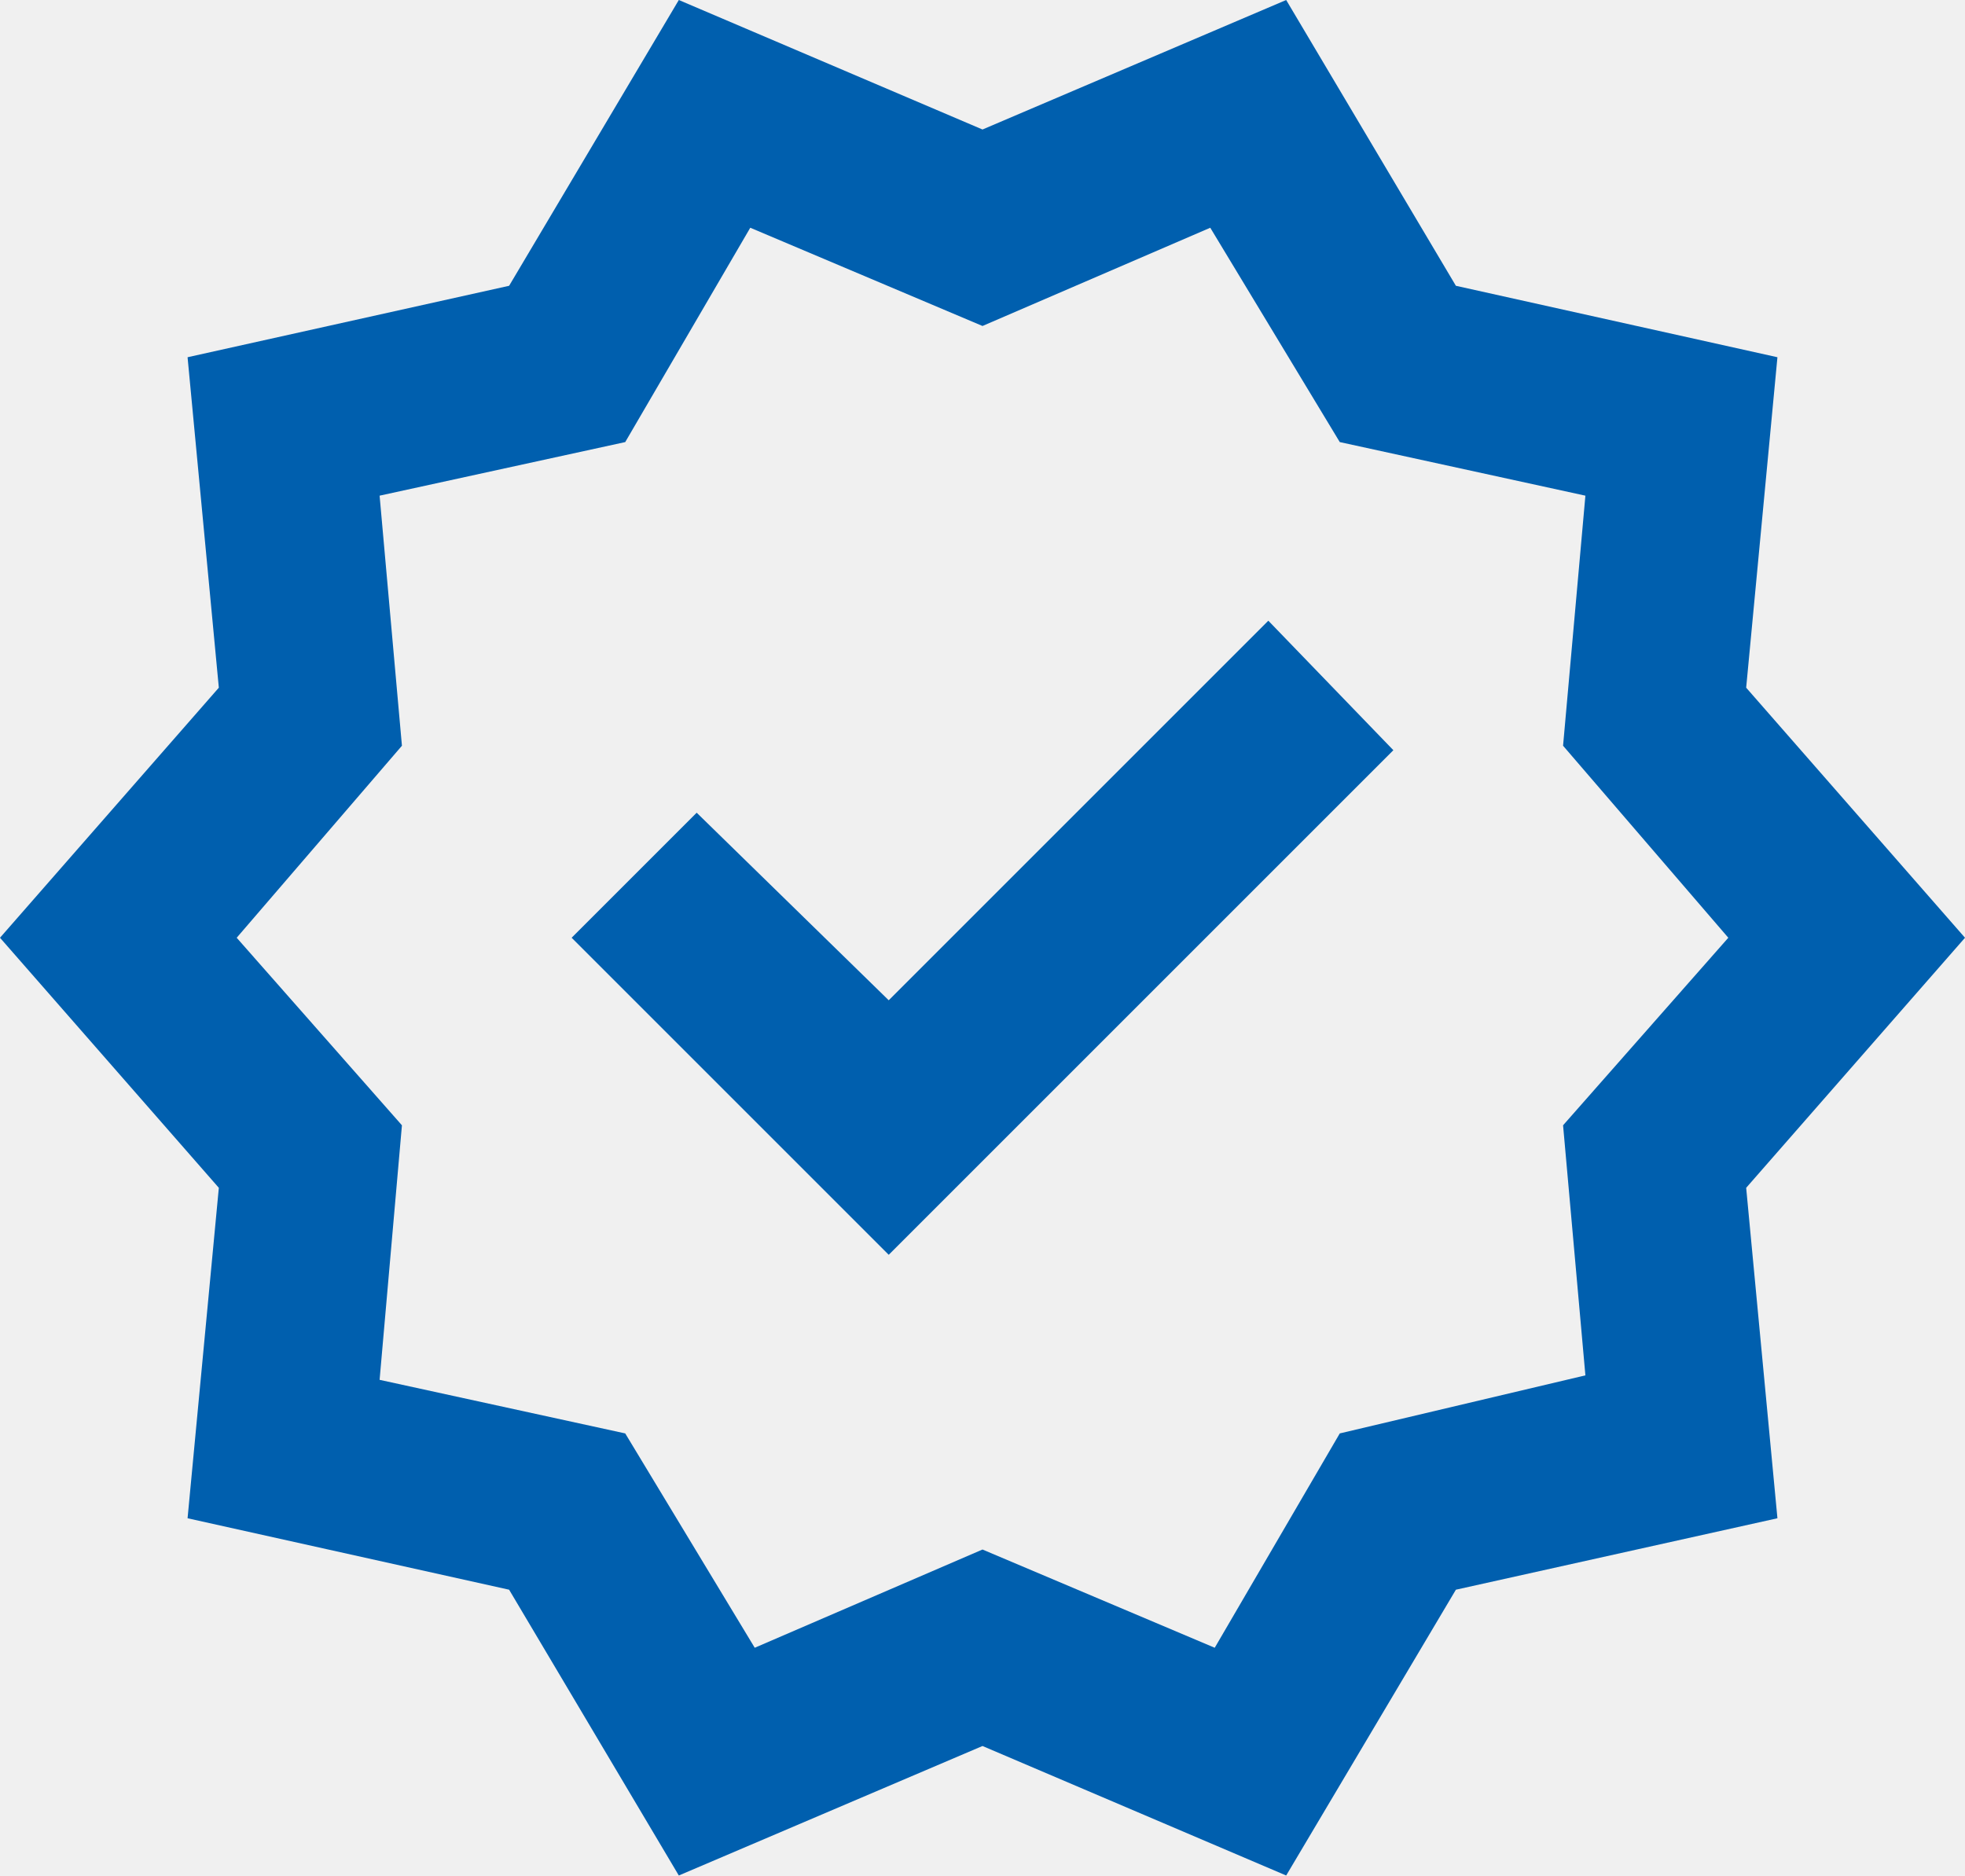
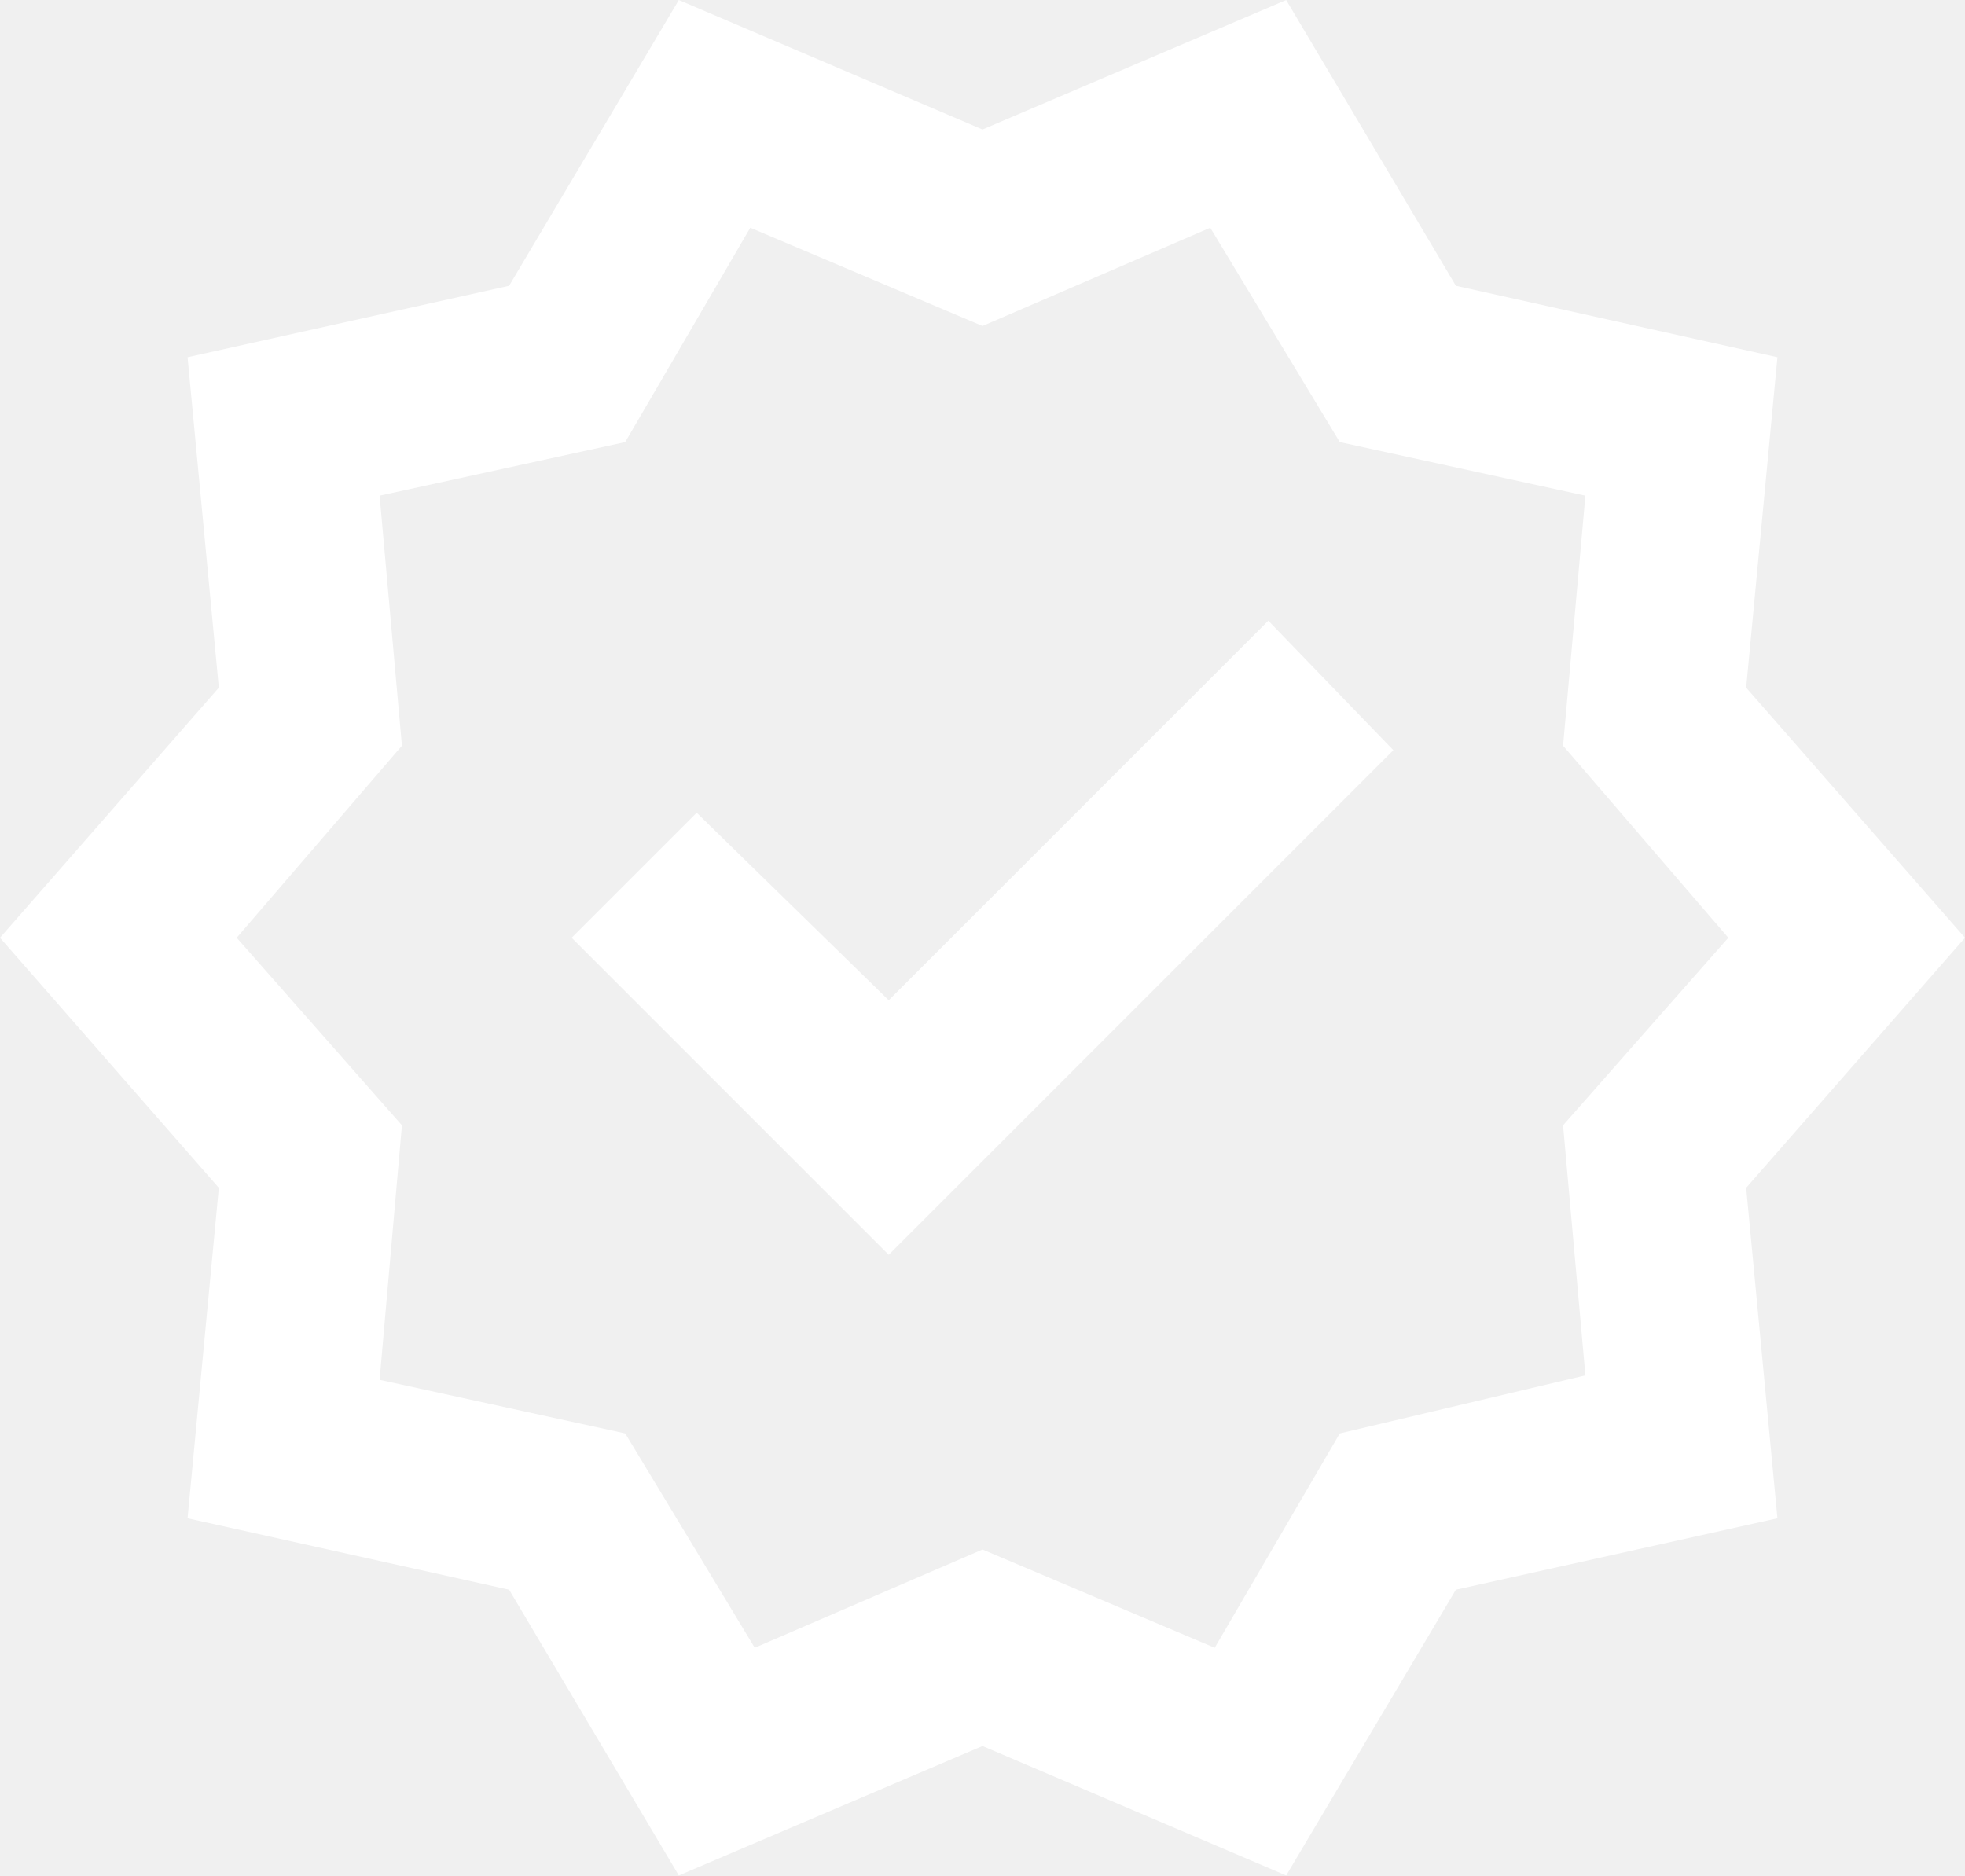
<svg xmlns="http://www.w3.org/2000/svg" width="22" height="21" viewBox="0 0 22 21" fill="none">
-   <path d="M7.6 21L5.7 17.8L2.1 17L2.45 13.3L0 10.5L2.45 7.7L2.1 4L5.7 3.2L7.6 0L11 1.45L14.4 0L16.3 3.2L19.9 4L19.55 7.7L22 10.5L19.55 13.3L19.9 17L16.3 17.8L14.4 21L11 19.55L7.6 21V21M8.45 18.45L11 17.35L13.6 18.45L15 16.05L17.75 15.4L17.5 12.6L19.35 10.5L17.5 8.35L17.75 5.55L15 4.95L13.55 2.55L11 3.65L8.4 2.55L7 4.95L4.25 5.55L4.5 8.35L2.65 10.5L4.5 12.6L4.25 15.45L7 16.05L8.45 18.45V18.45M11 10.5V10.5V10.5V10.5V10.5V10.5V10.5V10.5V10.5V10.5V10.5V10.5V10.5V10.5V10.5V10.5V10.5V10.5V10.5V10.5V10.5V10.5M9.95 14.05L15.6 8.4L14.2 6.95L9.95 11.2L7.8 9.1L6.4 10.5L9.95 14.05V14.05" fill="#005FAE" />
+   <path d="M7.6 21L5.7 17.8L2.1 17L2.45 13.3L0 10.5L2.45 7.7L2.1 4L5.7 3.2L7.6 0L11 1.45L14.4 0L16.3 3.2L19.9 4L19.55 7.7L22 10.5L19.55 13.3L19.9 17L16.3 17.8L14.4 21L11 19.55L7.6 21V21M8.45 18.45L11 17.35L13.6 18.45L15 16.05L17.75 15.4L17.5 12.6L19.35 10.5L17.5 8.35L17.75 5.55L15 4.95L13.55 2.55L11 3.65L8.4 2.55L7 4.95L4.25 5.55L4.5 8.35L2.65 10.5L4.5 12.6L4.25 15.45L7 16.05L8.45 18.45V18.45M11 10.5V10.5V10.5V10.5V10.5V10.5V10.5V10.5V10.5V10.5V10.5V10.5V10.5V10.5V10.5V10.5V10.5V10.5V10.5V10.5V10.5V10.5M9.95 14.05L15.6 8.4L14.2 6.95L9.95 11.2L7.8 9.1L6.4 10.5L9.95 14.05V14.05" fill="white" />
</svg>
